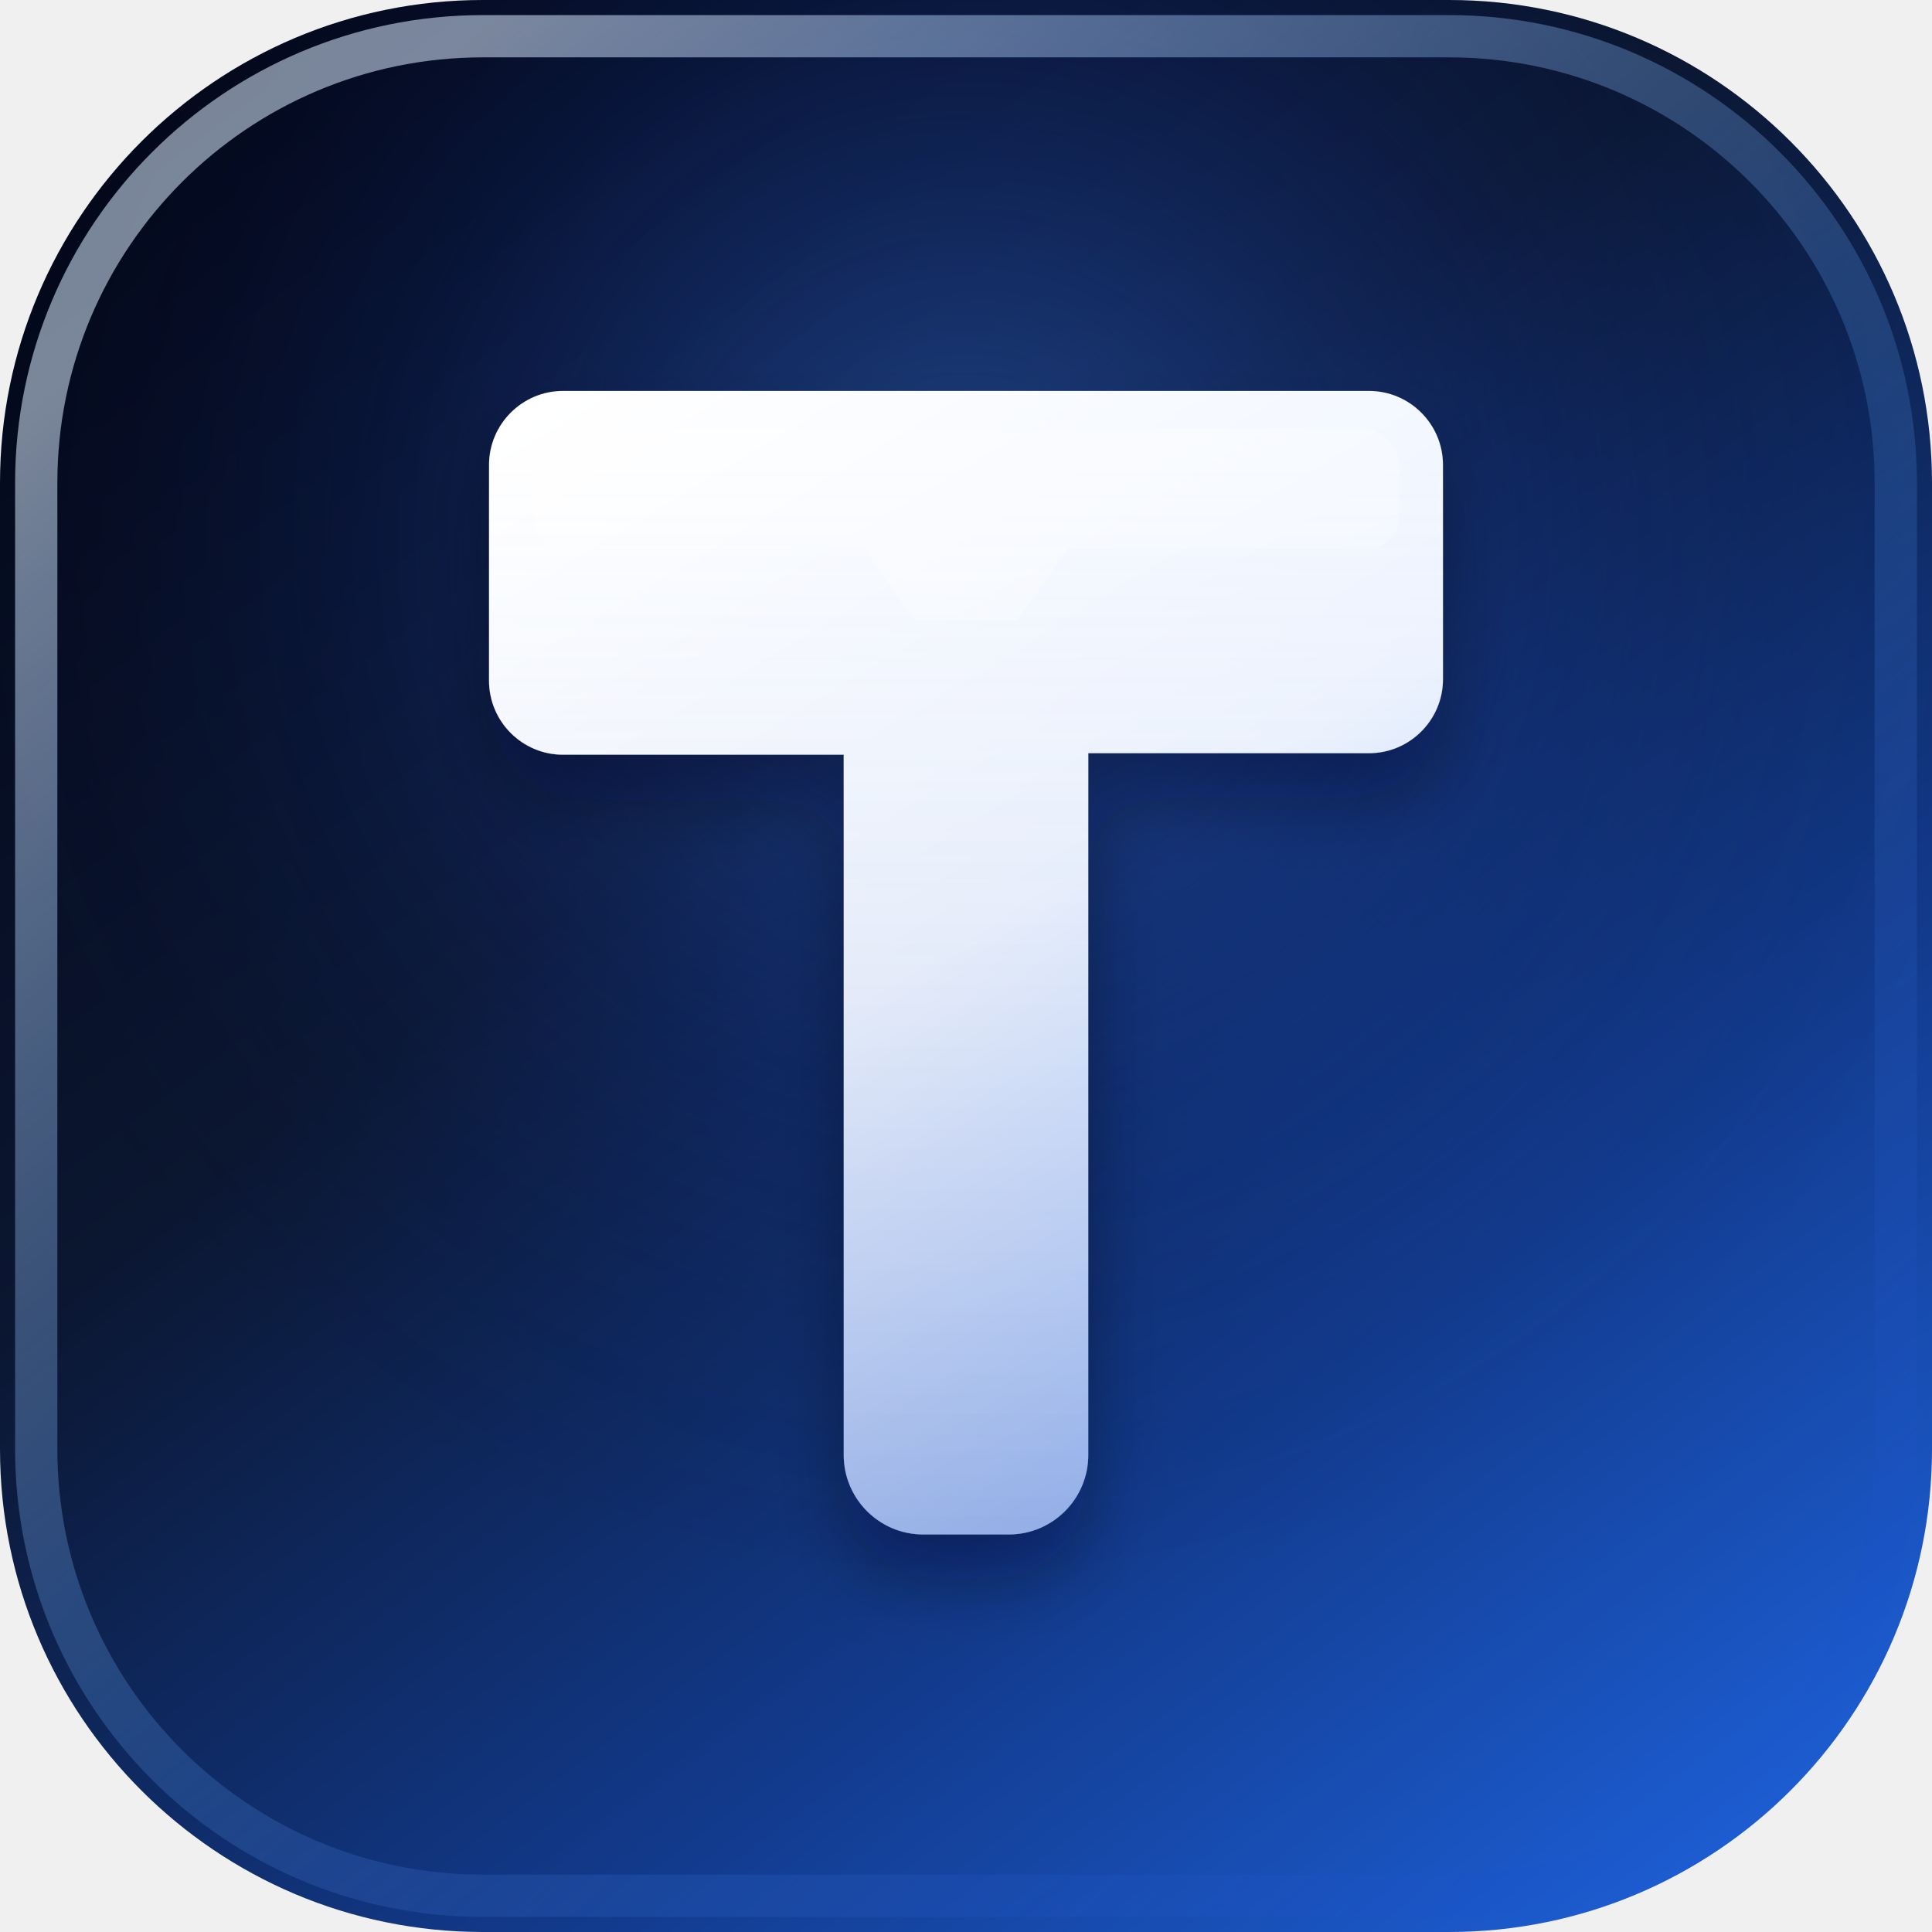
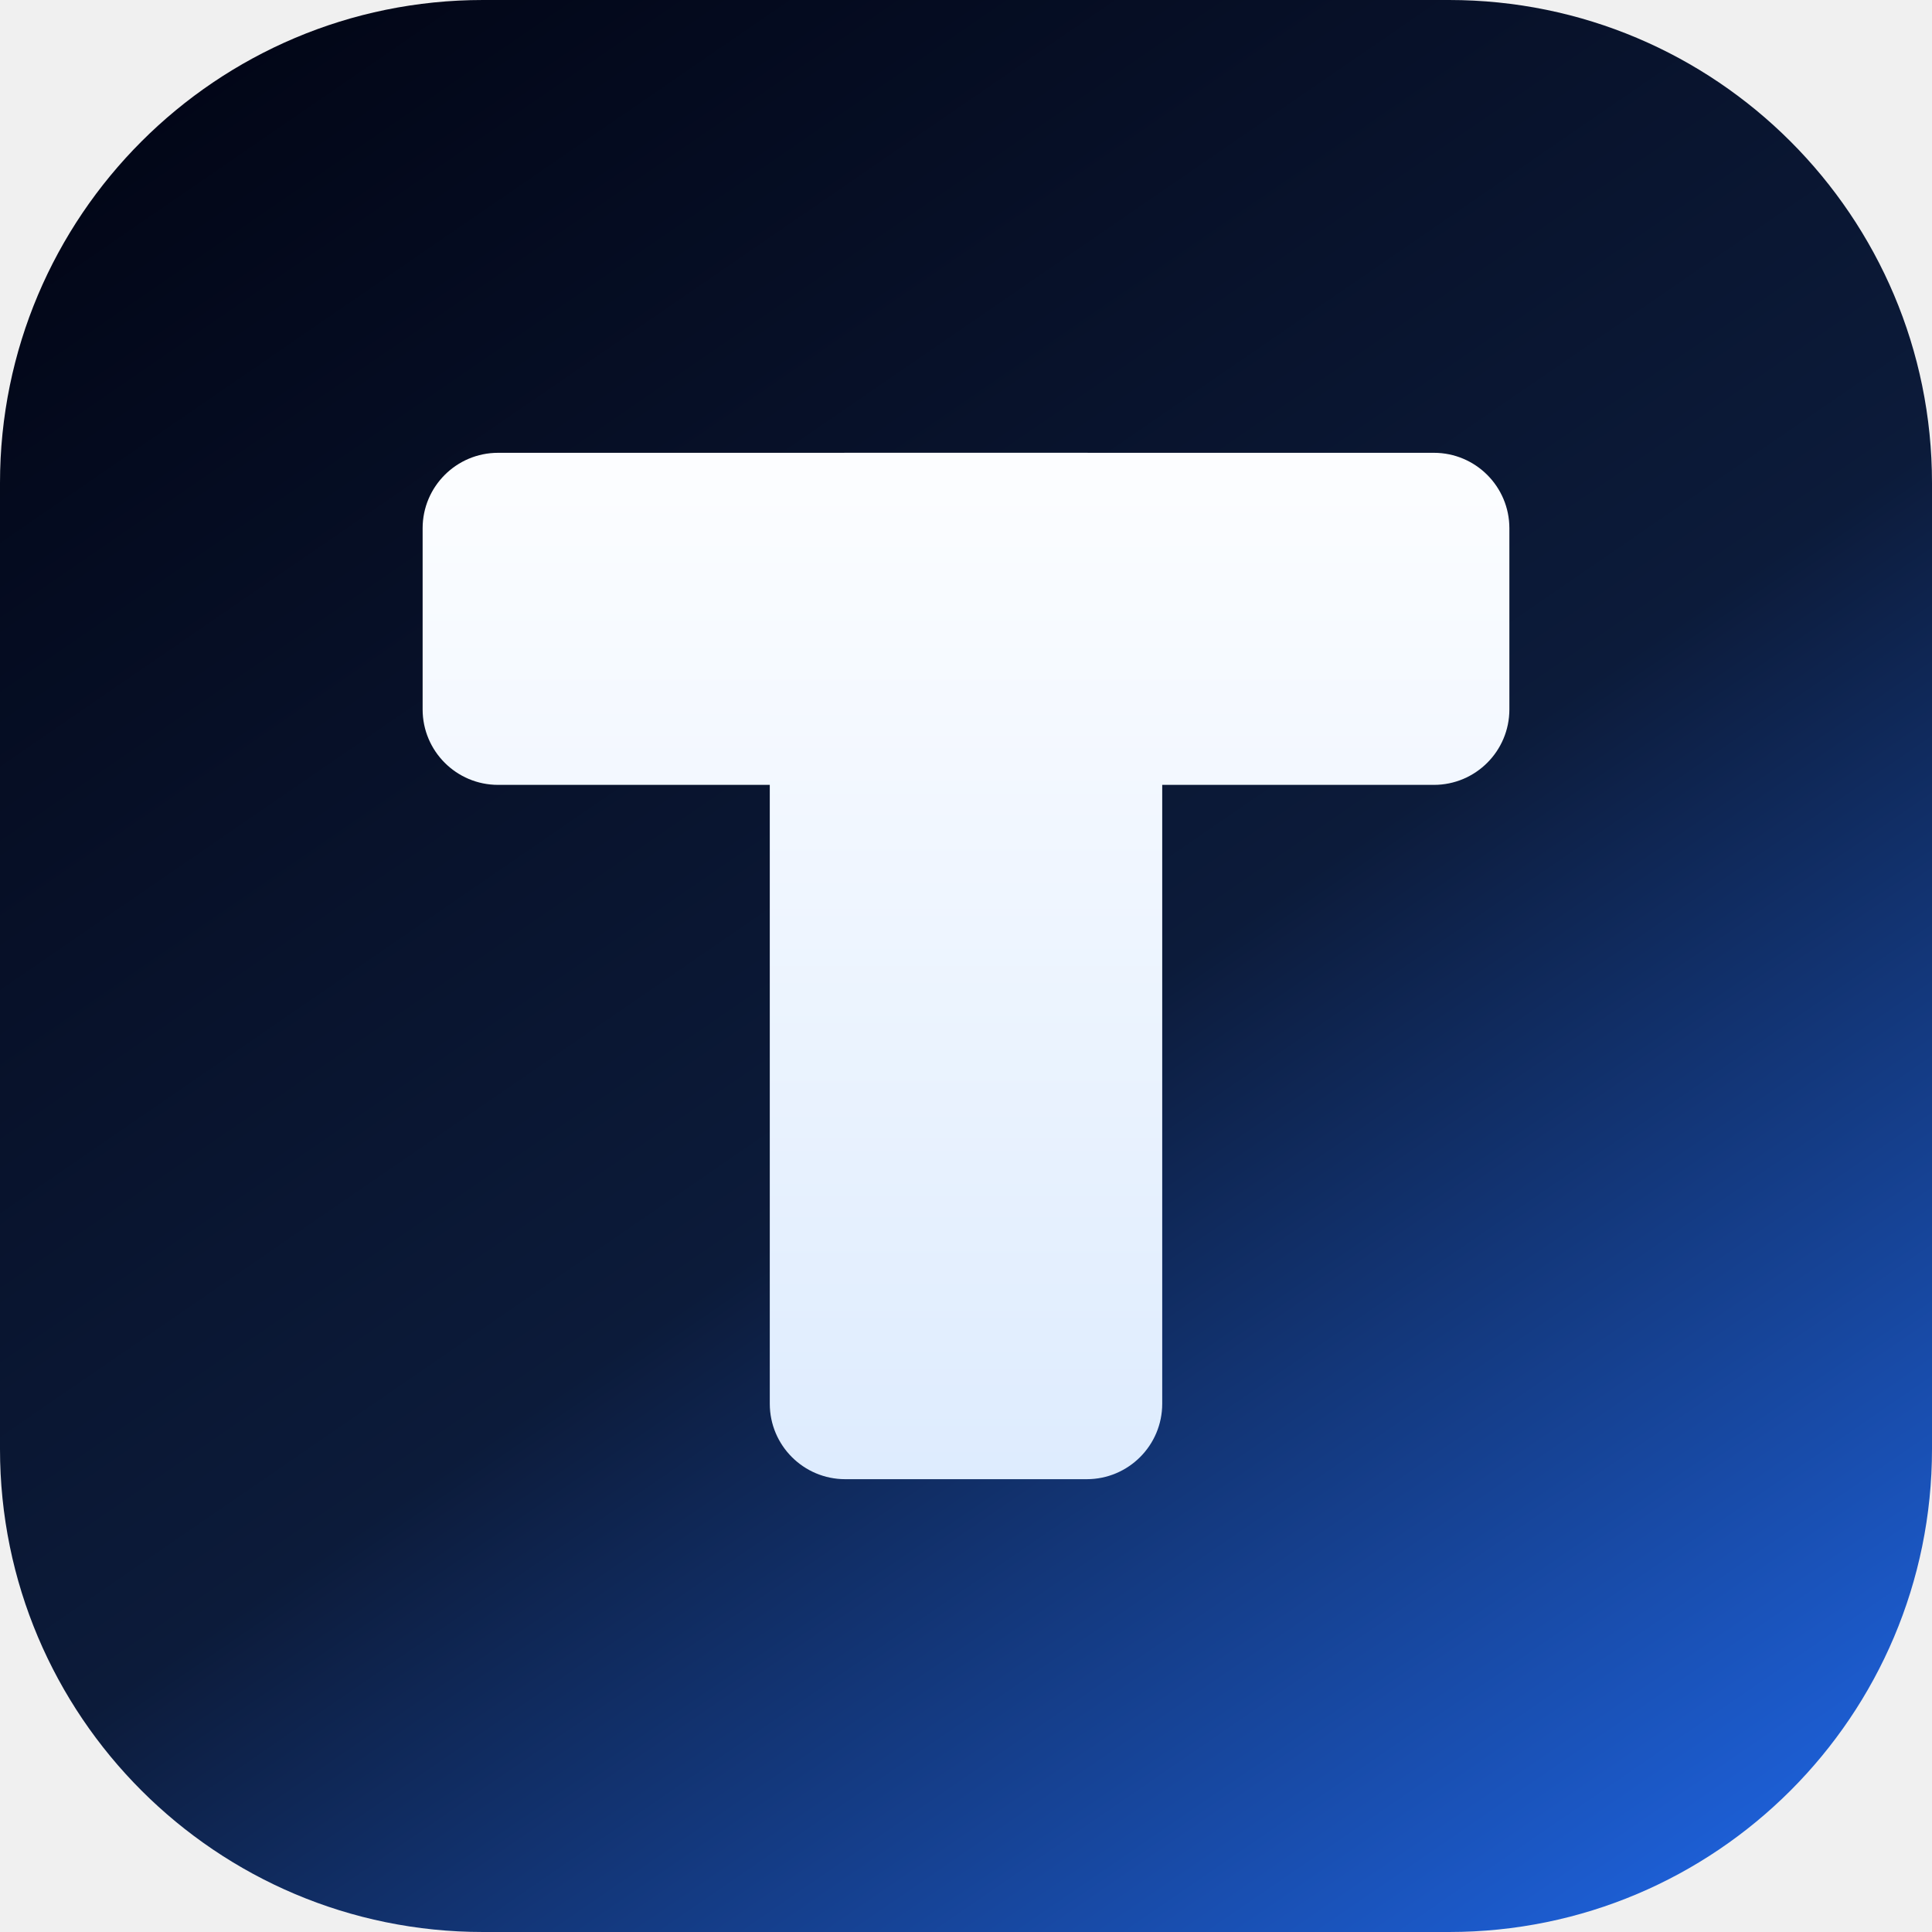
- <svg xmlns="http://www.w3.org/2000/svg" viewBox="0 0 64 64" role="img" aria-label="Property True">
+ <svg xmlns="http://www.w3.org/2000/svg" viewBox="0 0 64 64" role="img" aria-label="Property True T">
  <defs>
-     <linearGradient id="plate" x1="8" y1="0" x2="56" y2="64" gradientUnits="userSpaceOnUse">
+     <linearGradient id="plate" x1="10" y1="0" x2="54" y2="64" gradientUnits="userSpaceOnUse">
      <stop offset="0%" stop-color="#020617" />
-       <stop offset="38%" stop-color="#0b1630" />
-       <stop offset="72%" stop-color="#123a8c" />
+       <stop offset="55%" stop-color="#0c1b3a" />
      <stop offset="100%" stop-color="#1d5fd6" />
    </linearGradient>
-     <linearGradient id="rim" x1="10" y1="6" x2="54" y2="58" gradientUnits="userSpaceOnUse">
-       <stop offset="0%" stop-color="#dbeafe" stop-opacity="0.55" />
-       <stop offset="55%" stop-color="#60a5fa" stop-opacity="0.22" />
-       <stop offset="100%" stop-color="#1d4ed8" stop-opacity="0.08" />
+     <linearGradient id="t" x1="32" y1="12" x2="32" y2="52" gradientUnits="userSpaceOnUse">
+       <stop offset="0%" stop-color="#ffffff" />
+       <stop offset="100%" stop-color="#dbeafe" />
    </linearGradient>
-     <radialGradient id="glow" cx="50%" cy="28%" r="55%">
-       <stop offset="0%" stop-color="#3b82f6" stop-opacity="0.45" />
-       <stop offset="55%" stop-color="#1d4ed8" stop-opacity="0.12" />
-       <stop offset="100%" stop-color="#020617" stop-opacity="0" />
-     </radialGradient>
-     <linearGradient id="tFace" x1="20" y1="12" x2="44" y2="52" gradientUnits="userSpaceOnUse">
-       <stop offset="0%" stop-color="#ffffff" />
-       <stop offset="48%" stop-color="#eef4ff" />
-       <stop offset="100%" stop-color="#9ec0ff" />
-     </linearGradient>
-     <linearGradient id="tShade" x1="32" y1="14" x2="32" y2="52" gradientUnits="userSpaceOnUse">
-       <stop offset="0%" stop-color="#ffffff" stop-opacity="0" />
-       <stop offset="100%" stop-color="#1e3a8a" stop-opacity="0.22" />
-     </linearGradient>
-     <filter id="soft" x="-20%" y="-20%" width="140%" height="140%">
-       <feDropShadow dx="0" dy="1.5" stdDeviation="1.2" flood-color="#020617" flood-opacity="0.35" />
-     </filter>
  </defs>
  <rect width="64" height="64" rx="16" fill="url(#plate)" />
-   <rect width="64" height="64" rx="16" fill="url(#glow)" />
-   <rect x="1.2" y="1.2" width="61.6" height="61.6" rx="14.8" fill="none" stroke="url(#rim)" stroke-width="1.4" />
-   <g filter="url(#soft)">
-     <path fill="url(#tFace)" d="M16.2 15.4c0-1.35 1.1-2.45 2.45-2.45h26.7c1.35 0 2.45 1.1 2.45 2.45v7.1c0 1.35-1.1 2.45-2.45 2.45H36.05V48.2c0 1.45-1.18 2.63-2.63 2.63h-2.84c-1.45 0-2.63-1.18-2.63-2.63V25h-9.3c-1.35 0-2.45-1.1-2.45-2.45v-7.1z" />
-     <path fill="url(#tShade)" d="M16.2 15.4c0-1.35 1.1-2.45 2.45-2.45h26.7c1.35 0 2.45 1.1 2.45 2.45v7.1c0 1.35-1.1 2.45-2.45 2.45H36.05V48.2c0 1.45-1.18 2.63-2.63 2.63h-2.84c-1.45 0-2.63-1.18-2.63-2.63V25h-9.3c-1.35 0-2.45-1.1-2.45-2.45v-7.1z" />
-     <path fill="#ffffff" opacity="0.28" d="M18.9 14.2h26.2c.7 0 1.25.55 1.25 1.25v1.7c0 .55-.45 1-1 1H35.4l-1.7 2.4h-3.4l-1.7-2.4H18.65c-.55 0-1-.45-1-1v-1.7c0-.7.55-1.25 1.25-1.25z" />
-   </g>
+   <rect x="14" y="15" width="36" height="11" rx="2.5" fill="url(#t)" />
+   <rect x="25.5" y="15" width="13" height="34" rx="2.5" fill="url(#t)" />
</svg>
